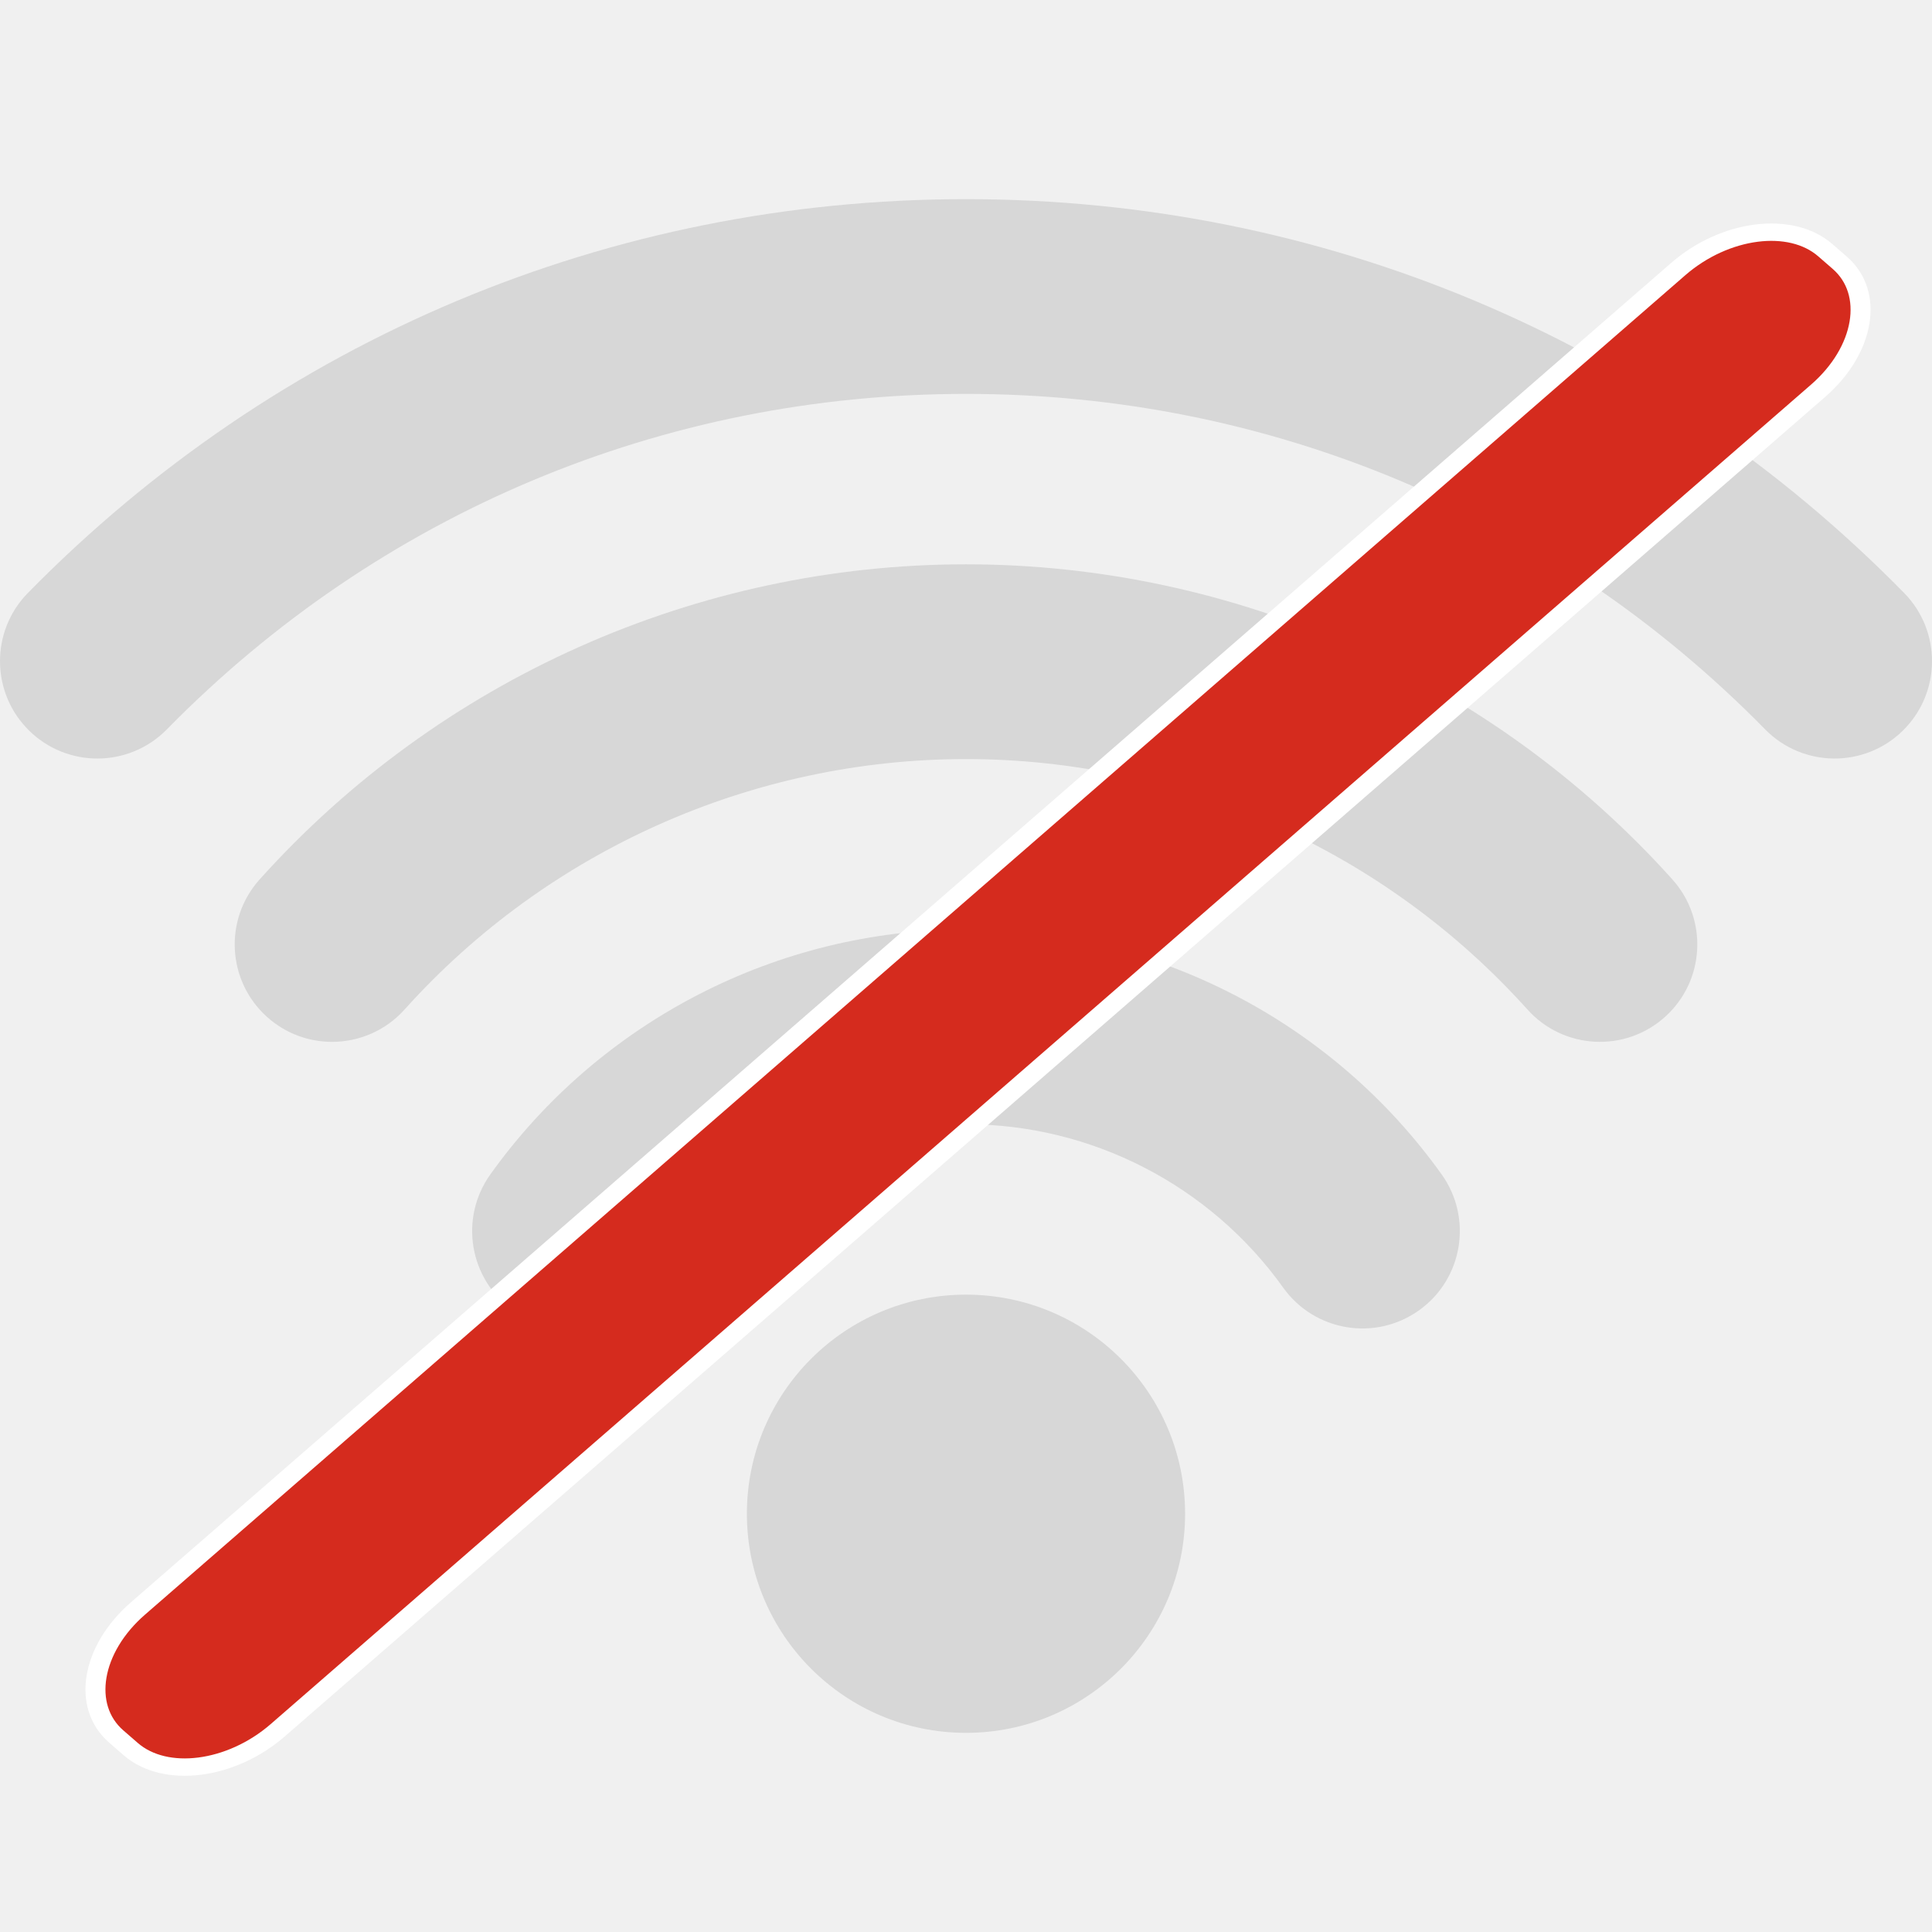
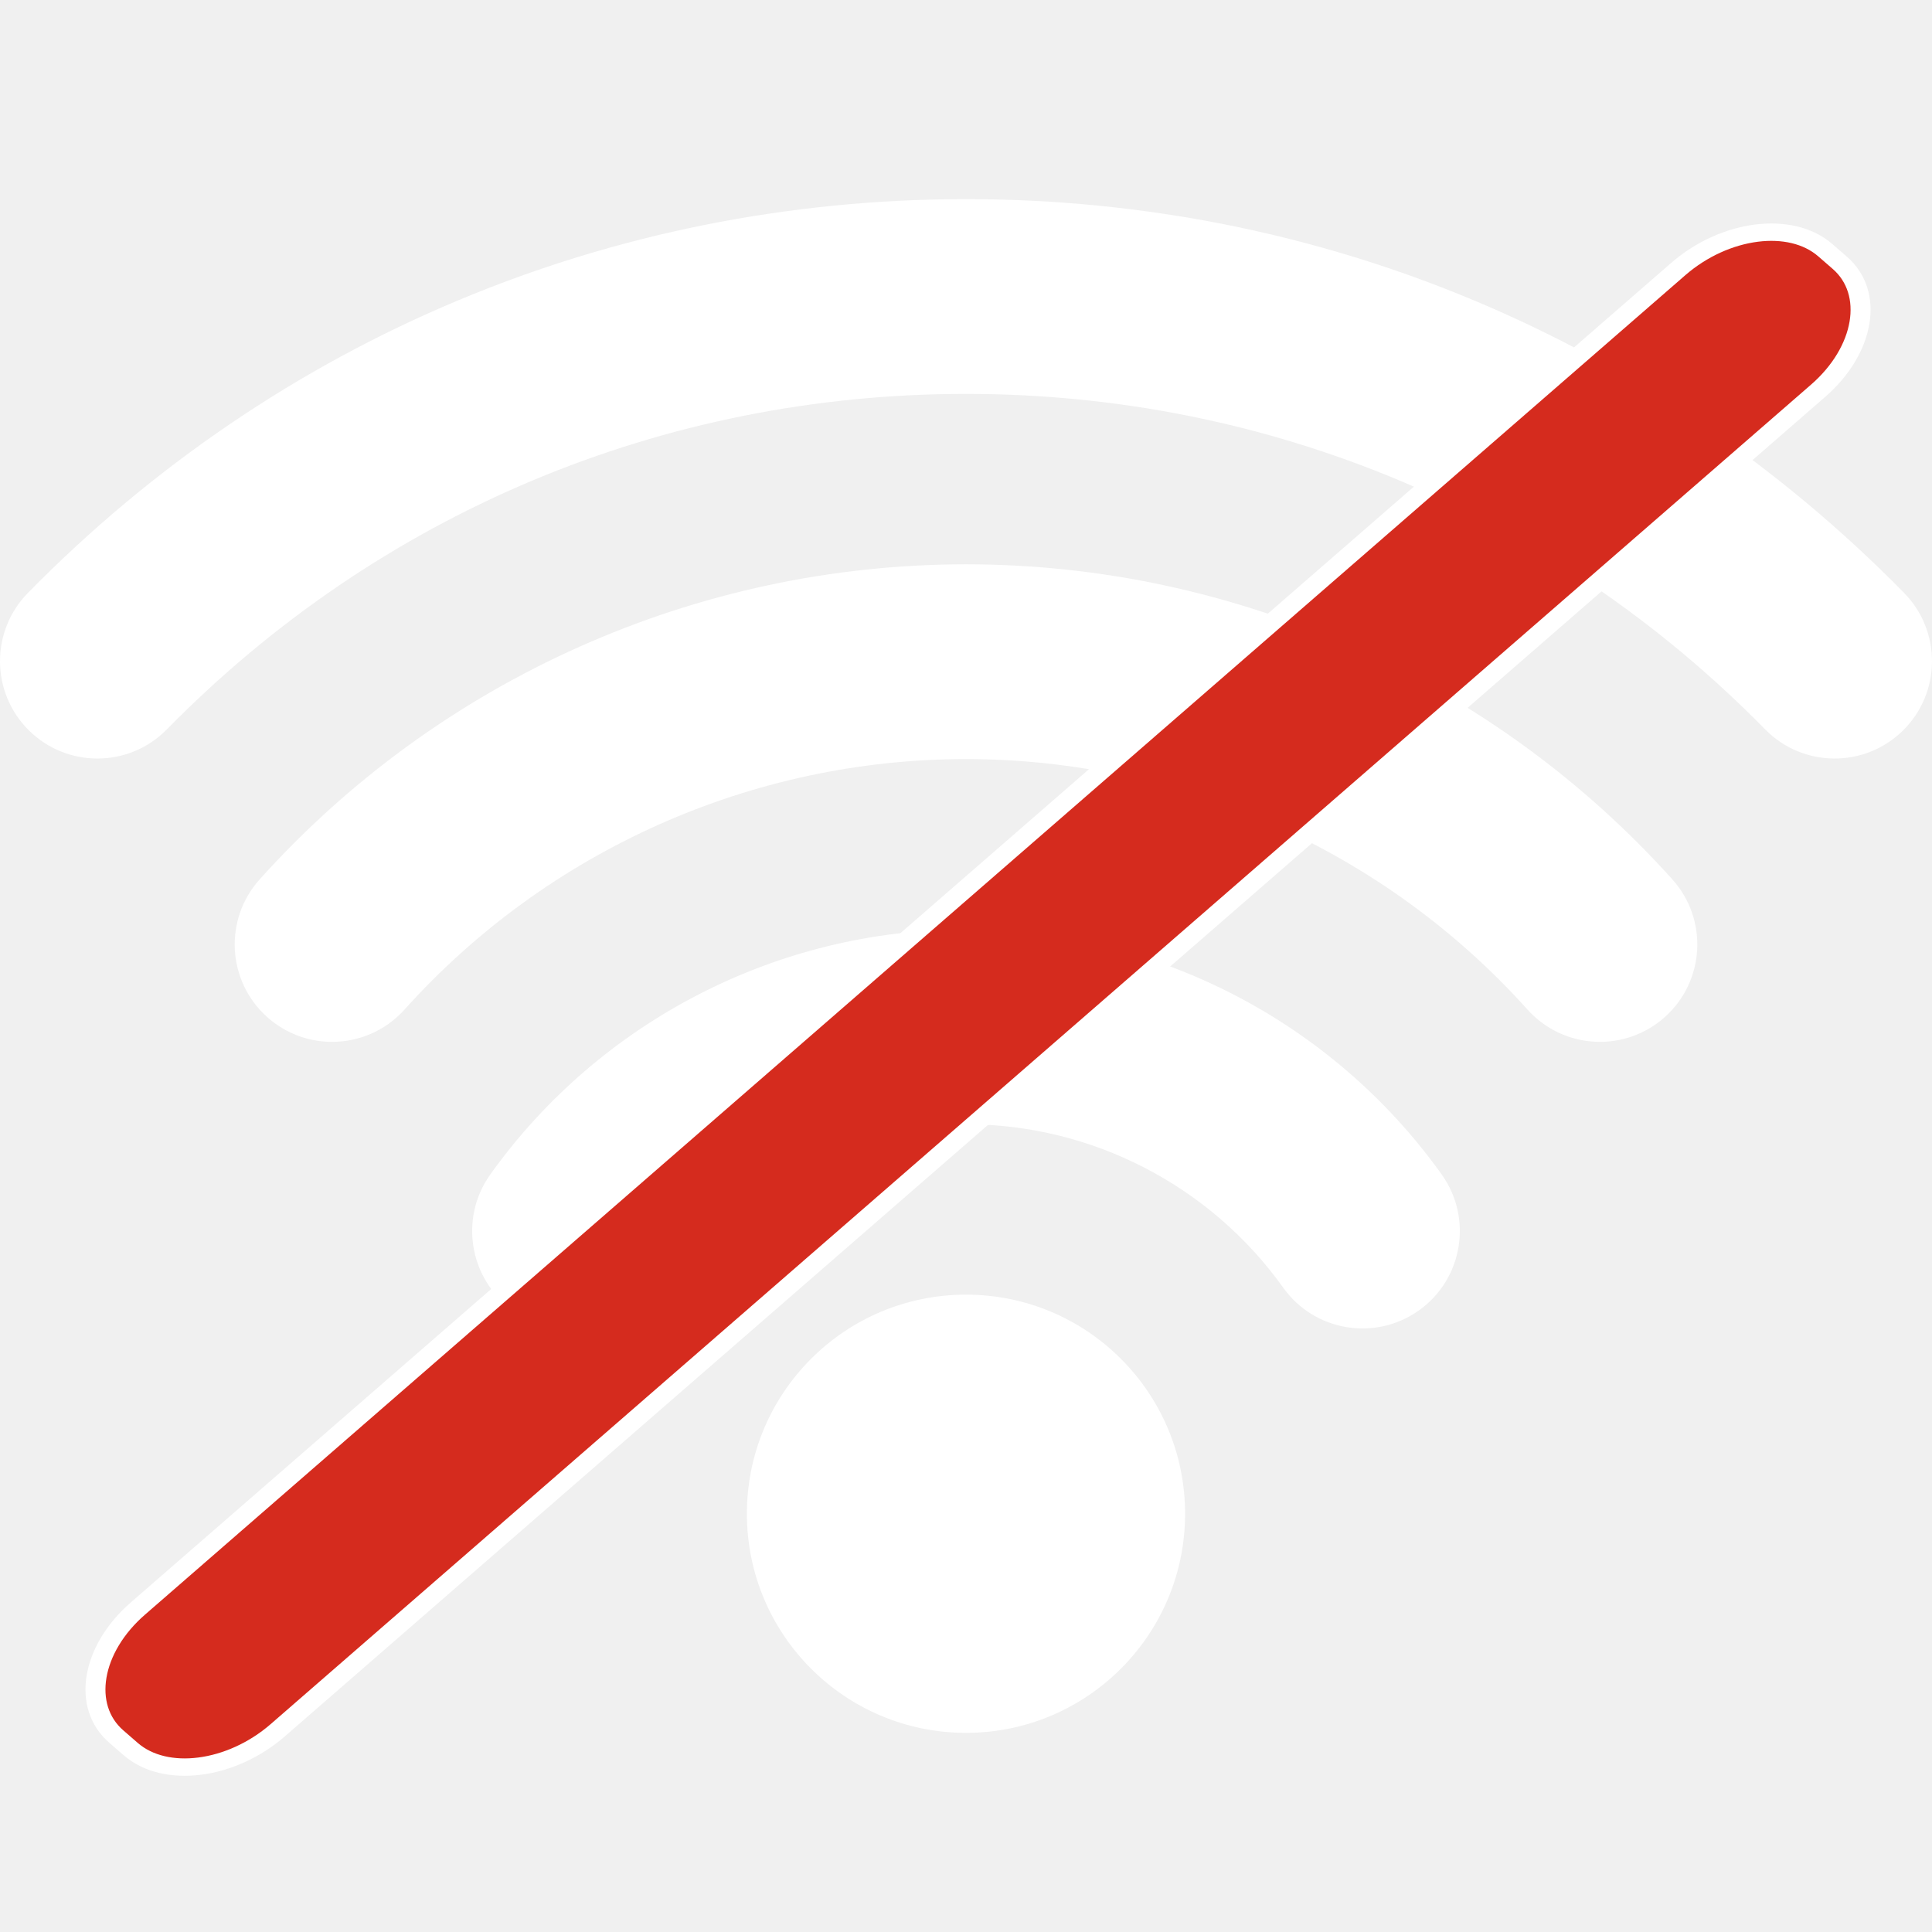
- <svg xmlns="http://www.w3.org/2000/svg" fill="#000000" height="800px" width="800px" version="1.1" id="Capa_1" viewBox="0 0 365.892 365.892" xml:space="preserve">
+ <svg xmlns="http://www.w3.org/2000/svg" fill="#000000" height="10em" width="10em" version="1.1" id="Capa_1" viewBox="0 0 365.892 365.892" xml:space="preserve">
  <defs id="defs7246" />
-   <g id="g7241" style="fill:#d7d7d7;fill-opacity:1">
-     <circle cx="182.945" cy="286.681" r="41.494" id="circle7233" style="fill:#d7d7d7;fill-opacity:1" />
-     <path d="M182.946,176.029c-35.658,0-69.337,17.345-90.09,46.398c-5.921,8.288-4.001,19.806,4.286,25.726   c3.249,2.321,6.994,3.438,10.704,3.438c5.754,0,11.423-2.686,15.021-7.724c13.846-19.383,36.305-30.954,60.078-30.954   c23.775,0,46.233,11.571,60.077,30.953c5.919,8.286,17.437,10.209,25.726,4.288c8.288-5.92,10.208-17.438,4.288-25.726   C252.285,193.373,218.606,176.029,182.946,176.029z" id="path7235" style="fill:#d7d7d7;fill-opacity:1" />
-     <path d="M182.946,106.873c-50.938,0-99.694,21.749-133.77,59.67c-6.807,7.576-6.185,19.236,1.392,26.044   c3.523,3.166,7.929,4.725,12.32,4.725c5.051-0.001,10.082-2.063,13.723-6.116c27.091-30.148,65.849-47.439,106.336-47.439   s79.246,17.291,106.338,47.438c6.808,7.576,18.468,8.198,26.043,1.391c7.576-6.808,8.198-18.468,1.391-26.043   C282.641,128.621,233.883,106.873,182.946,106.873z" id="path7237" style="fill:#d7d7d7;fill-opacity:1" />
-     <path d="M360.611,112.293c-47.209-48.092-110.305-74.577-177.665-74.577c-67.357,0-130.453,26.485-177.664,74.579   c-7.135,7.269-7.027,18.944,0.241,26.079c3.59,3.524,8.255,5.282,12.918,5.281c4.776,0,9.551-1.845,13.161-5.522   c40.22-40.971,93.968-63.534,151.344-63.534c57.379,0,111.127,22.563,151.343,63.532c7.136,7.269,18.812,7.376,26.08,0.242   C367.637,131.238,367.745,119.562,360.611,112.293z" id="path7239" style="fill:#d7d7d7;fill-opacity:1" />
+   <g id="g7241" style="fill:#ffffff;fill-opacity:1">
+     <circle cx="182.945" cy="286.681" r="41.494" id="circle7233" style="fill:#ffffff;fill-opacity:1" />
+     <path d="M182.946,176.029c-35.658,0-69.337,17.345-90.09,46.398c-5.921,8.288-4.001,19.806,4.286,25.726   c3.249,2.321,6.994,3.438,10.704,3.438c5.754,0,11.423-2.686,15.021-7.724c13.846-19.383,36.305-30.954,60.078-30.954   c23.775,0,46.233,11.571,60.077,30.953c5.919,8.286,17.437,10.209,25.726,4.288c8.288-5.92,10.208-17.438,4.288-25.726   C252.285,193.373,218.606,176.029,182.946,176.029z" id="path7235" style="fill:#ffffff;fill-opacity:1" />
+     <path d="M182.946,106.873c-50.938,0-99.694,21.749-133.77,59.67c-6.807,7.576-6.185,19.236,1.392,26.044   c3.523,3.166,7.929,4.725,12.32,4.725c5.051-0.001,10.082-2.063,13.723-6.116c27.091-30.148,65.849-47.439,106.336-47.439   s79.246,17.291,106.338,47.438c6.808,7.576,18.468,8.198,26.043,1.391c7.576-6.808,8.198-18.468,1.391-26.043   C282.641,128.621,233.883,106.873,182.946,106.873z" id="path7237" style="fill:#ffffff;fill-opacity:1" />
+     <path d="M360.611,112.293c-47.209-48.092-110.305-74.577-177.665-74.577c-67.357,0-130.453,26.485-177.664,74.579   c-7.135,7.269-7.027,18.944,0.241,26.079c3.59,3.524,8.255,5.282,12.918,5.281c4.776,0,9.551-1.845,13.161-5.522   c40.22-40.971,93.968-63.534,151.344-63.534c57.379,0,111.127,22.563,151.343,63.532c7.136,7.269,18.812,7.376,26.08,0.242   C367.637,131.238,367.745,119.562,360.611,112.293z" id="path7239" style="fill:#ffffff;fill-opacity:1" />
  </g>
  <rect style="fill:#d52b1e;stroke:#ffffff;stroke-width:3.545;fill-opacity:1" id="rect7417" width="35.113" height="428.95" x="249.427" y="-192.949" rx="15.74" ry="21.184" transform="matrix(0.7545961,0.6561895,-0.7545961,0.6561895,0,0)" />
</svg>
